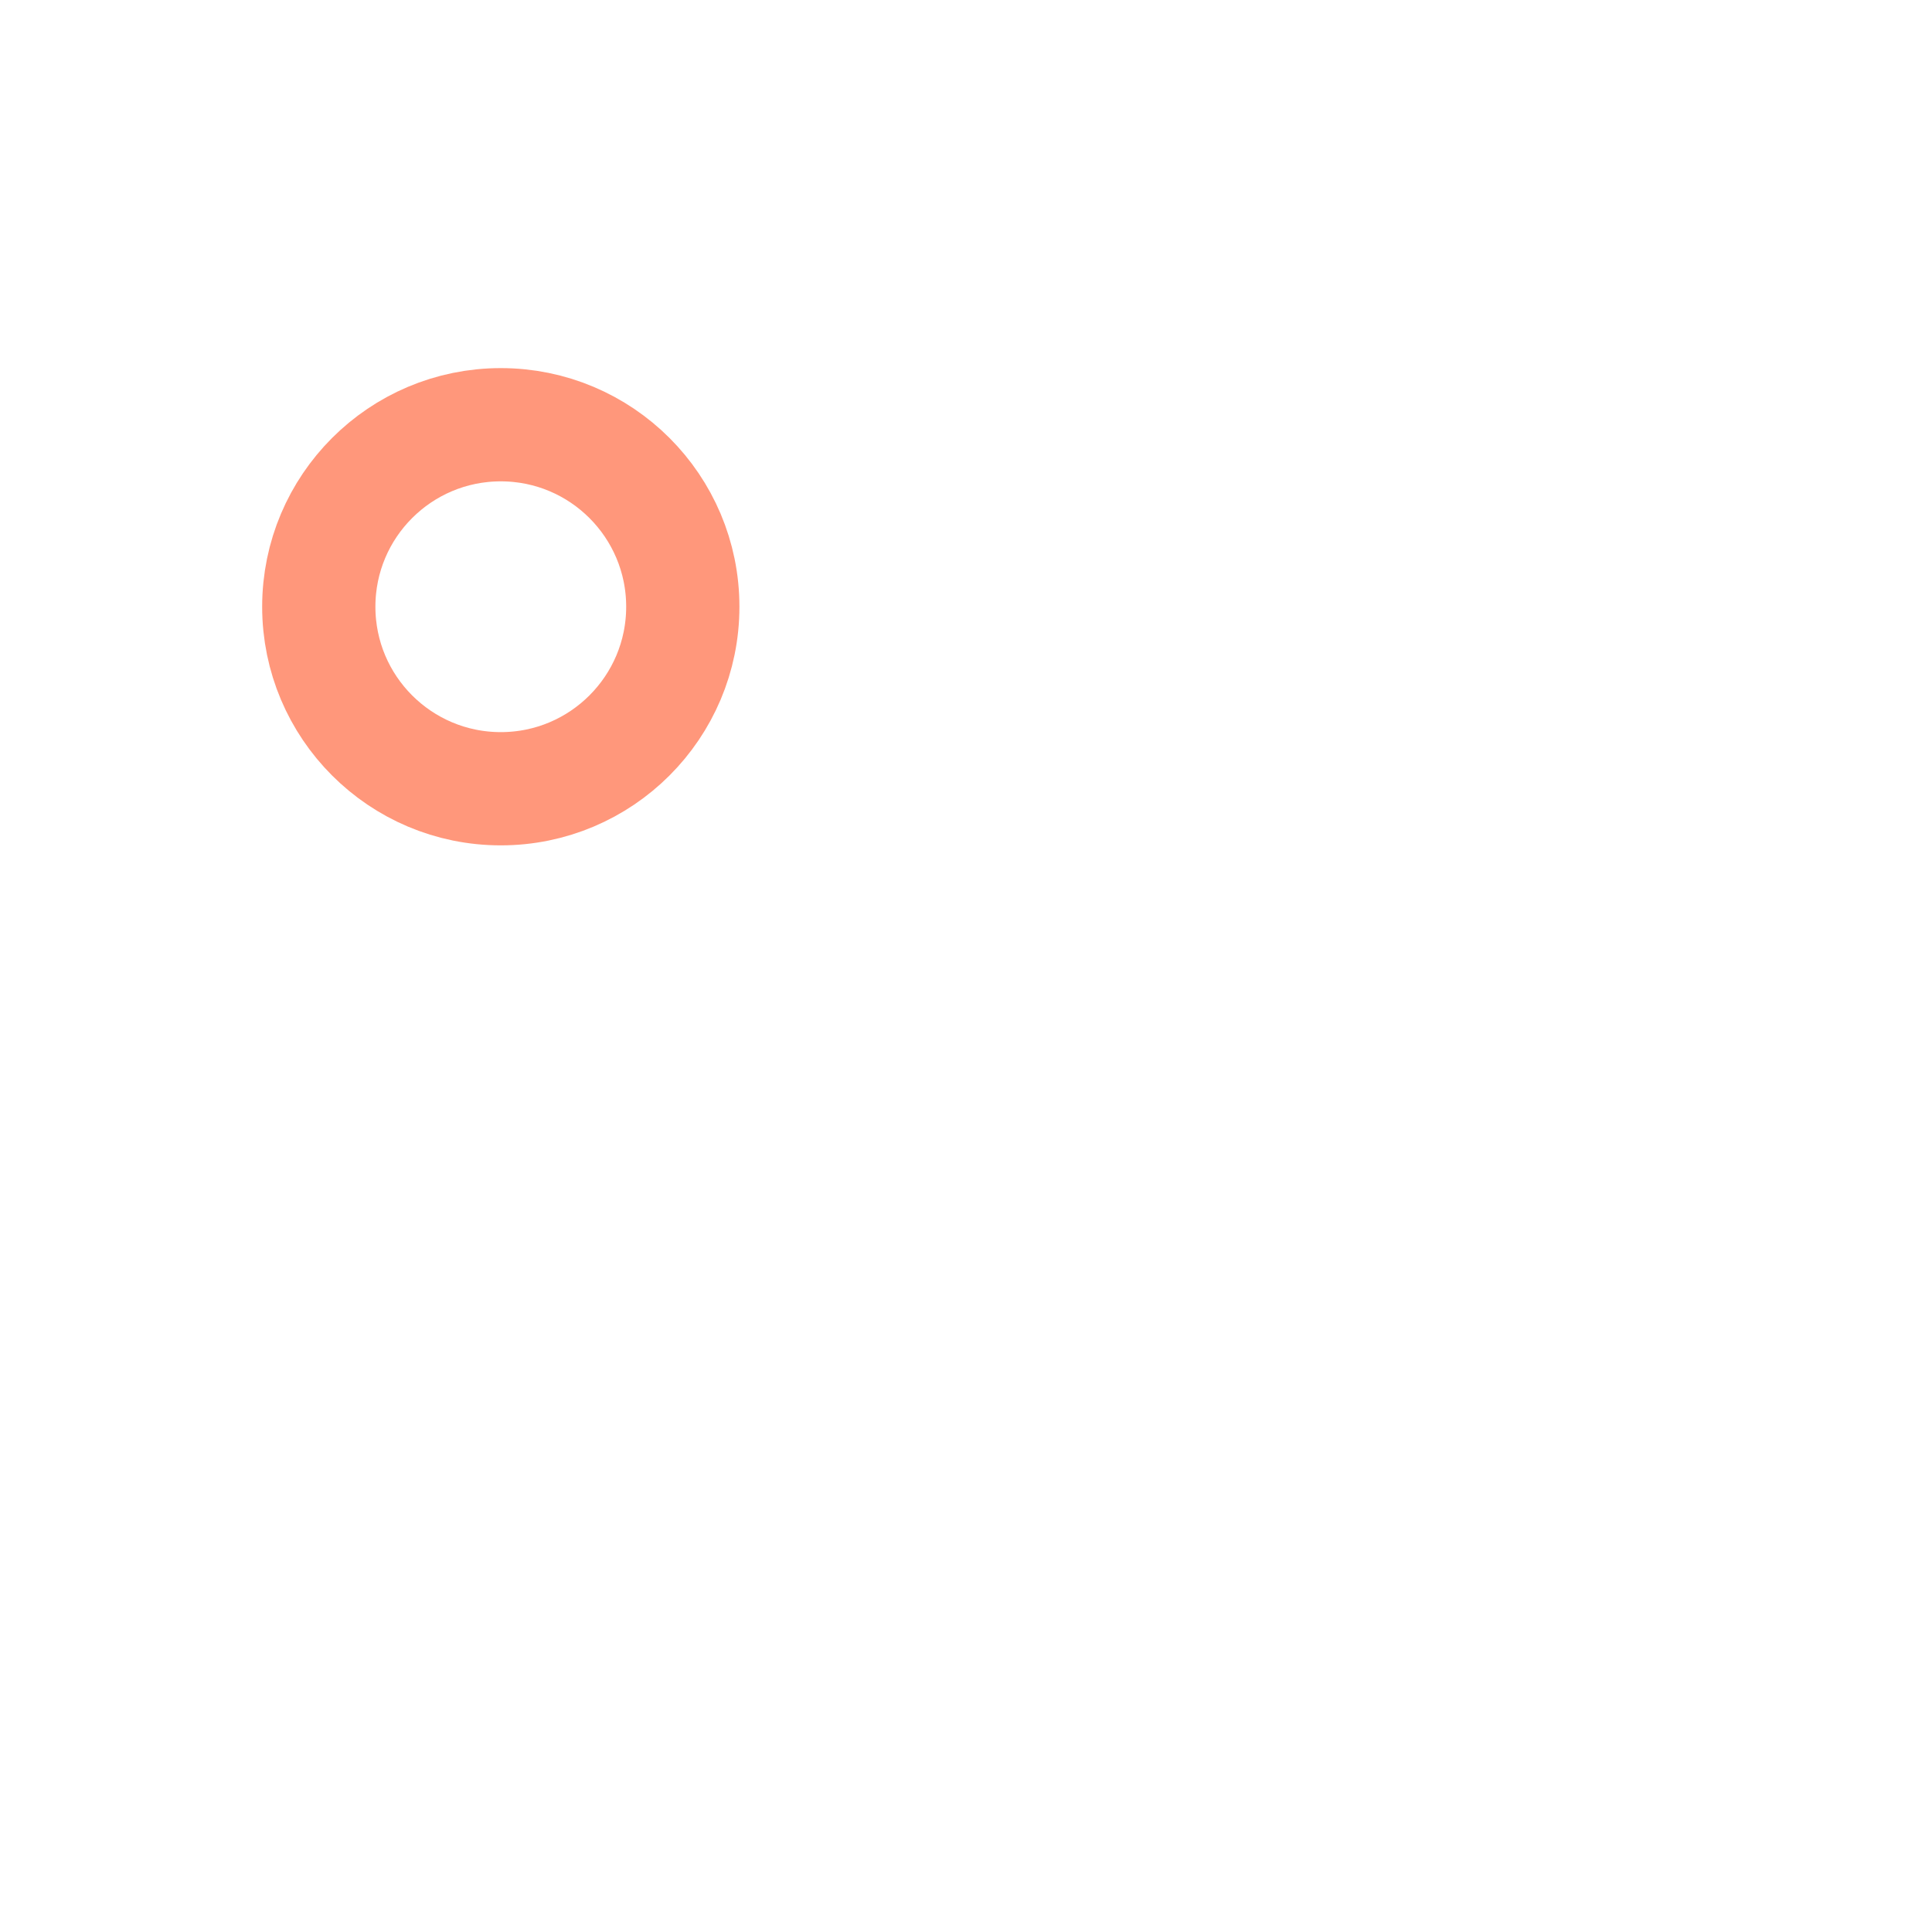
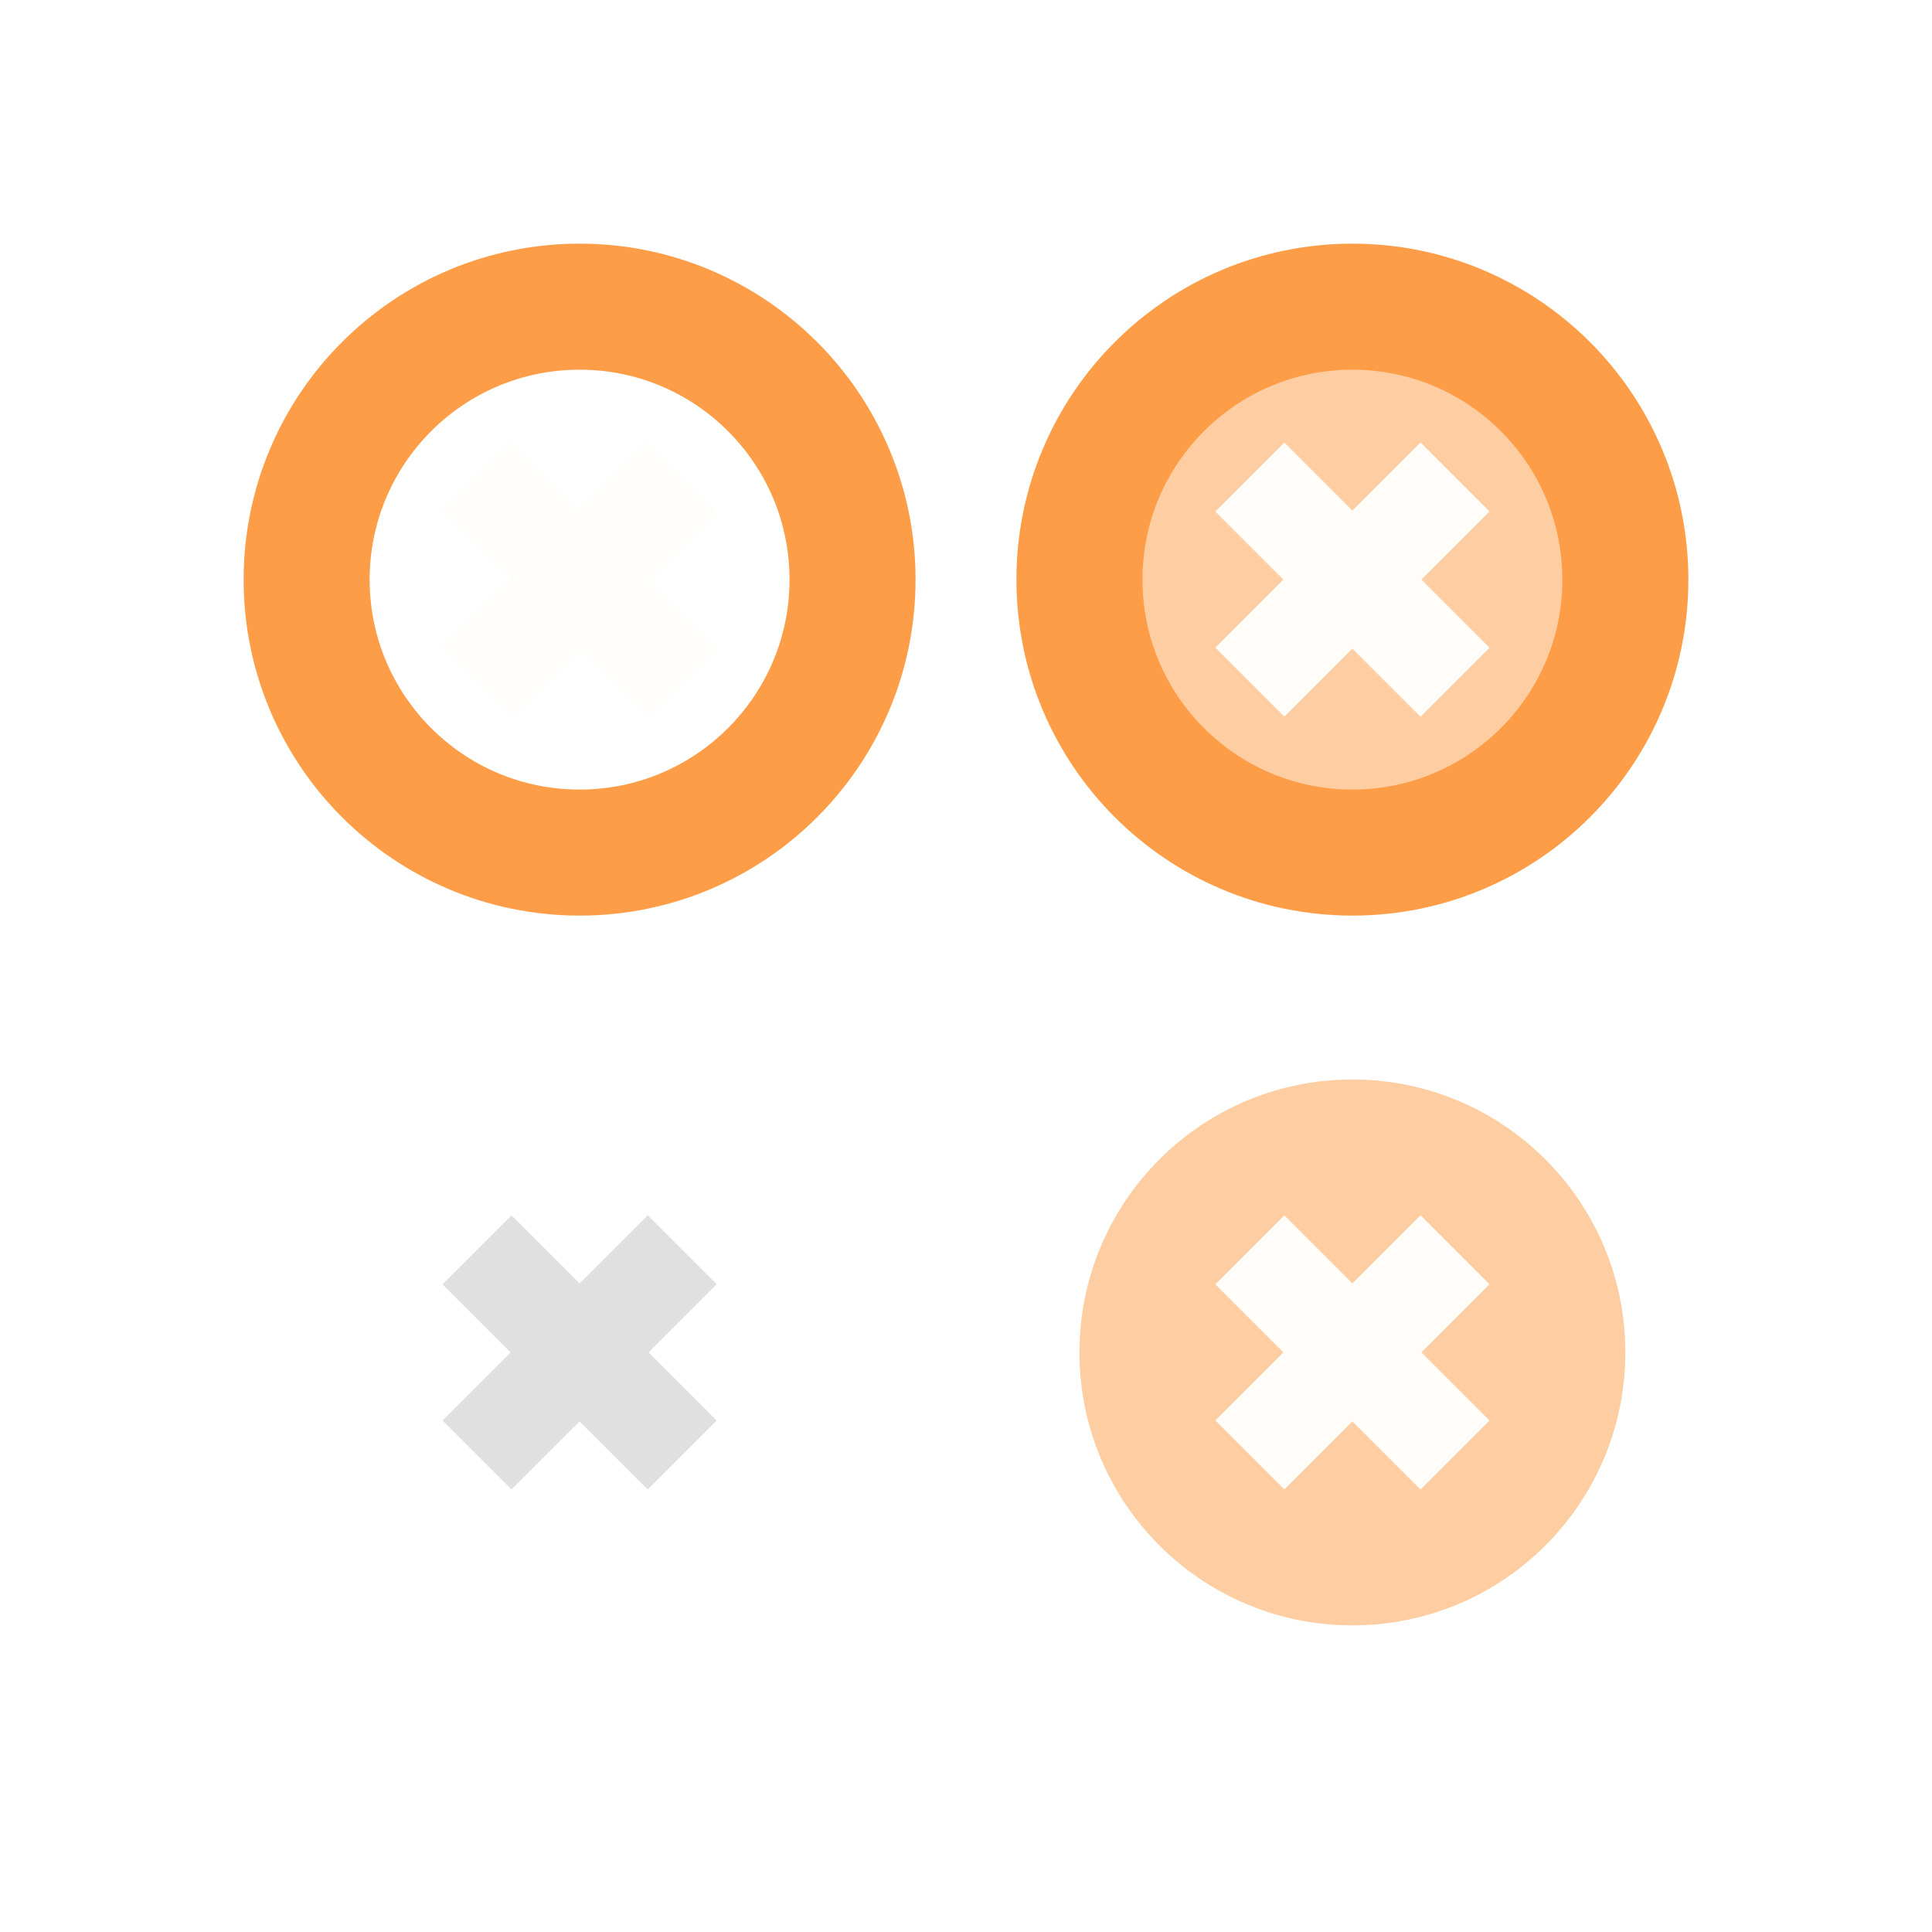
- <svg xmlns="http://www.w3.org/2000/svg" width="60.739" height="60.739" viewBox="0 0 16.071 16.071" version="1.1" id="svg8">
+ <svg xmlns="http://www.w3.org/2000/svg" width="50" height="50" viewBox="0 0 13.229 13.229" version="1.1" id="svg8">
  <defs id="defs2" />
-   <g id="layer1" transform="translate(1.281736,-283.026)">
+   <g id="layer1" transform="translate(0.8786138,-283.8981)">
    <g id="active-center">
-       <rect y="285.427" x="0.238" height="5.292" width="5.292" id="rect858" style="opacity:1;fill:none;fill-opacity:0.125;fill-rule:evenodd;stroke:none;stroke-width:3.241;stroke-linecap:round;stroke-linejoin:miter;stroke-miterlimit:4;stroke-dasharray:none;stroke-dashoffset:0;stroke-opacity:1;paint-order:normal" />
-       <ellipse ry="1.514" rx="1.514" cy="288.073" cx="2.884" id="path856" style="opacity:1;fill:none;fill-opacity:1;fill-rule:evenodd;stroke:#ff977b;stroke-width:0.942;stroke-linecap:round;stroke-linejoin:miter;stroke-miterlimit:4;stroke-dasharray:none;stroke-dashoffset:0;stroke-opacity:1;paint-order:normal" />
+       <rect y="285.221" x="0.444" height="5.292" width="5.292" id="rect858" style="opacity:1;fill:none;fill-opacity:0.125;fill-rule:evenodd;stroke:none;stroke-width:3.241;stroke-linecap:round;stroke-linejoin:miter;stroke-miterlimit:4;stroke-dasharray:none;stroke-dashoffset:0;stroke-opacity:1;paint-order:normal" />
+       <circle r="1.869" cy="287.867" cx="3.09" id="path856" style="opacity:1;fill:none;fill-opacity:1;fill-rule:evenodd;stroke:#fd9d47;stroke-width:0.863;stroke-linecap:round;stroke-linejoin:miter;stroke-miterlimit:4;stroke-dasharray:none;stroke-dashoffset:0;stroke-opacity:1;paint-order:normal" />
+       <g transform="rotate(45,3.093669,287.8484)" id="g2630">
+         <rect style="opacity:1;fill:#fffdfa;fill-opacity:1;fill-rule:evenodd;stroke:none;stroke-width:0.472;stroke-linecap:round;stroke-linejoin:miter;stroke-miterlimit:4;stroke-dasharray:none;stroke-dashoffset:0;stroke-opacity:1;paint-order:normal" id="rect2624" width="0.668" height="1.987" x="2.77" y="286.87" />
+         <rect y="-4.098" x="287.53" height="1.987" width="0.668" id="rect2626" style="opacity:1;fill:#fffdfa;fill-opacity:1;fill-rule:evenodd;stroke:none;stroke-width:0.472;stroke-linecap:round;stroke-linejoin:miter;stroke-miterlimit:4;stroke-dasharray:none;stroke-dashoffset:0;stroke-opacity:1;paint-order:normal" transform="rotate(90)" />
+       </g>
+     </g>
+     <g id="hover-center" transform="translate(5.291667)">
+       <rect style="opacity:1;fill:none;fill-opacity:0.125;fill-rule:evenodd;stroke:none;stroke-width:3.241;stroke-linecap:round;stroke-linejoin:miter;stroke-miterlimit:4;stroke-dasharray:none;stroke-dashoffset:0;stroke-opacity:1;paint-order:normal" id="rect818" width="5.292" height="5.292" x="0.444" y="285.221" />
+       <circle style="opacity:1;fill:#fd9d47;fill-opacity:0.51;fill-rule:evenodd;stroke:#fd9d47;stroke-width:0.863;stroke-linecap:round;stroke-linejoin:miter;stroke-miterlimit:4;stroke-dasharray:none;stroke-dashoffset:0;stroke-opacity:1;paint-order:normal" id="circle820" cx="3.09" cy="287.867" r="1.869" />
+       <g id="g826" transform="rotate(45,3.093669,287.8484)">
+         <rect y="286.87" x="2.77" height="1.987" width="0.668" id="rect822" style="opacity:1;fill:#fffdfa;fill-opacity:1;fill-rule:evenodd;stroke:none;stroke-width:0.472;stroke-linecap:round;stroke-linejoin:miter;stroke-miterlimit:4;stroke-dasharray:none;stroke-dashoffset:0;stroke-opacity:1;paint-order:normal" />
+         <rect transform="rotate(90)" style="opacity:1;fill:#fffdfa;fill-opacity:1;fill-rule:evenodd;stroke:none;stroke-width:0.472;stroke-linecap:round;stroke-linejoin:miter;stroke-miterlimit:4;stroke-dasharray:none;stroke-dashoffset:0;stroke-opacity:1;paint-order:normal" id="rect824" width="0.668" height="1.987" x="287.53" y="-4.098" />
+       </g>
+     </g>
+     <g id="inactive-center" transform="translate(0,5.291657)">
+       <rect style="opacity:1;fill:none;fill-opacity:0.125;fill-rule:evenodd;stroke:none;stroke-width:3.241;stroke-linecap:round;stroke-linejoin:miter;stroke-miterlimit:4;stroke-dasharray:none;stroke-dashoffset:0;stroke-opacity:1;paint-order:normal" id="rect830" width="5.292" height="5.292" x="0.444" y="285.221" />
+       <g id="g838" transform="rotate(45,3.093669,287.8484)">
+         <rect y="286.87" x="2.77" height="1.987" width="0.668" id="rect834" style="opacity:1;fill:#e0e0e0;fill-opacity:1;fill-rule:evenodd;stroke:none;stroke-width:0.472;stroke-linecap:round;stroke-linejoin:miter;stroke-miterlimit:4;stroke-dasharray:none;stroke-dashoffset:0;stroke-opacity:1;paint-order:normal" />
+         <rect transform="rotate(90)" style="opacity:1;fill:#e0e0e0;fill-opacity:1;fill-rule:evenodd;stroke:none;stroke-width:0.472;stroke-linecap:round;stroke-linejoin:miter;stroke-miterlimit:4;stroke-dasharray:none;stroke-dashoffset:0;stroke-opacity:1;paint-order:normal" id="rect836" width="0.668" height="1.987" x="287.53" y="-4.098" />
+       </g>
+     </g>
+     <g transform="translate(5.291667,5.291657)" id="pressed-center">
+       <rect y="285.221" x="0.444" height="5.292" width="5.292" id="rect842" style="opacity:1;fill:none;fill-opacity:0.125;fill-rule:evenodd;stroke:none;stroke-width:3.241;stroke-linecap:round;stroke-linejoin:miter;stroke-miterlimit:4;stroke-dasharray:none;stroke-dashoffset:0;stroke-opacity:1;paint-order:normal" />
+       <circle r="1.869" cy="287.867" cx="3.09" id="circle844" style="opacity:1;fill:#fd9d47;fill-opacity:0.51;fill-rule:evenodd;stroke:none;stroke-width:0.863;stroke-linecap:round;stroke-linejoin:miter;stroke-miterlimit:4;stroke-dasharray:none;stroke-dashoffset:0;stroke-opacity:1;paint-order:normal" />
+       <g transform="rotate(45,3.093669,287.8484)" id="g850">
+         <rect style="opacity:1;fill:#fffdfa;fill-opacity:1;fill-rule:evenodd;stroke:none;stroke-width:0.472;stroke-linecap:round;stroke-linejoin:miter;stroke-miterlimit:4;stroke-dasharray:none;stroke-dashoffset:0;stroke-opacity:1;paint-order:normal" id="rect846" width="0.668" height="1.987" x="2.77" y="286.87" />
+         <rect y="-4.098" x="287.53" height="1.987" width="0.668" id="rect848" style="opacity:1;fill:#fffdfa;fill-opacity:1;fill-rule:evenodd;stroke:none;stroke-width:0.472;stroke-linecap:round;stroke-linejoin:miter;stroke-miterlimit:4;stroke-dasharray:none;stroke-dashoffset:0;stroke-opacity:1;paint-order:normal" transform="rotate(90)" />
+       </g>
    </g>
  </g>
</svg>
